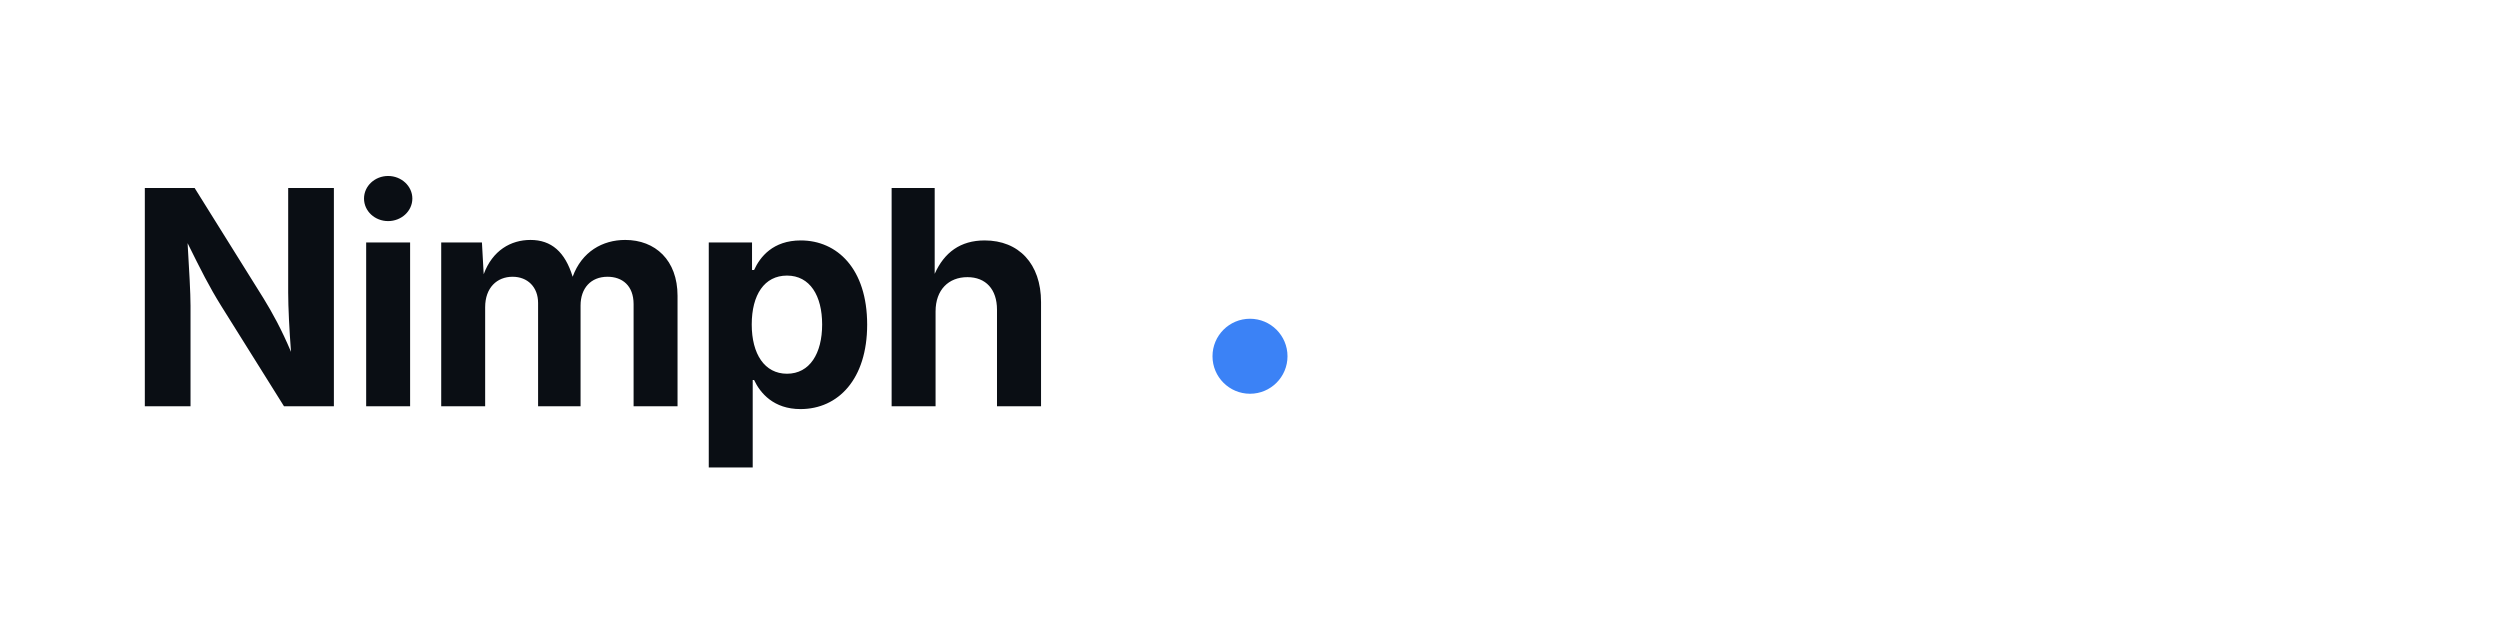
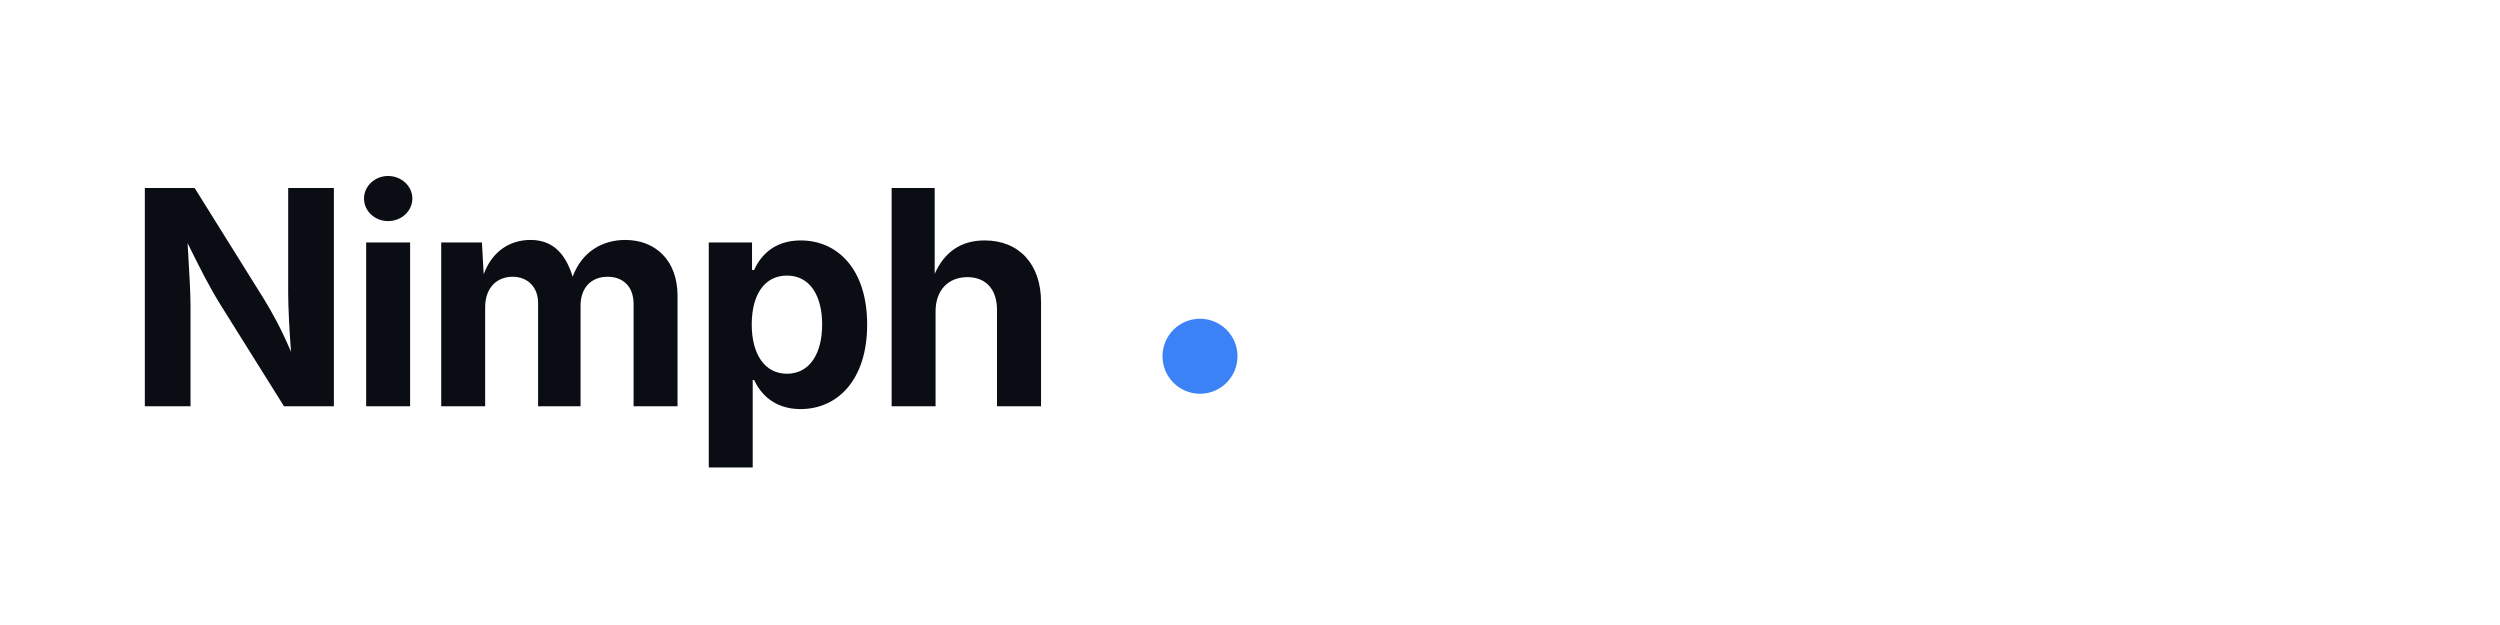
<svg xmlns="http://www.w3.org/2000/svg" width="400" height="100" viewBox="0 0 400 100" fill="none">
  <text x="20" y="65" font-family="system-ui, -apple-system, BlinkMacSystemFont, 'Segoe UI', sans-serif" font-size="48" font-weight="700" fill="#0A0E14" letter-spacing="-1">Nimph</text>
-   <circle cx="200" cy="57" r="6" fill="#3B82F6" />
+   <circle cx="192" cy="57" r="6" fill="#3B82F6" />
</svg>
